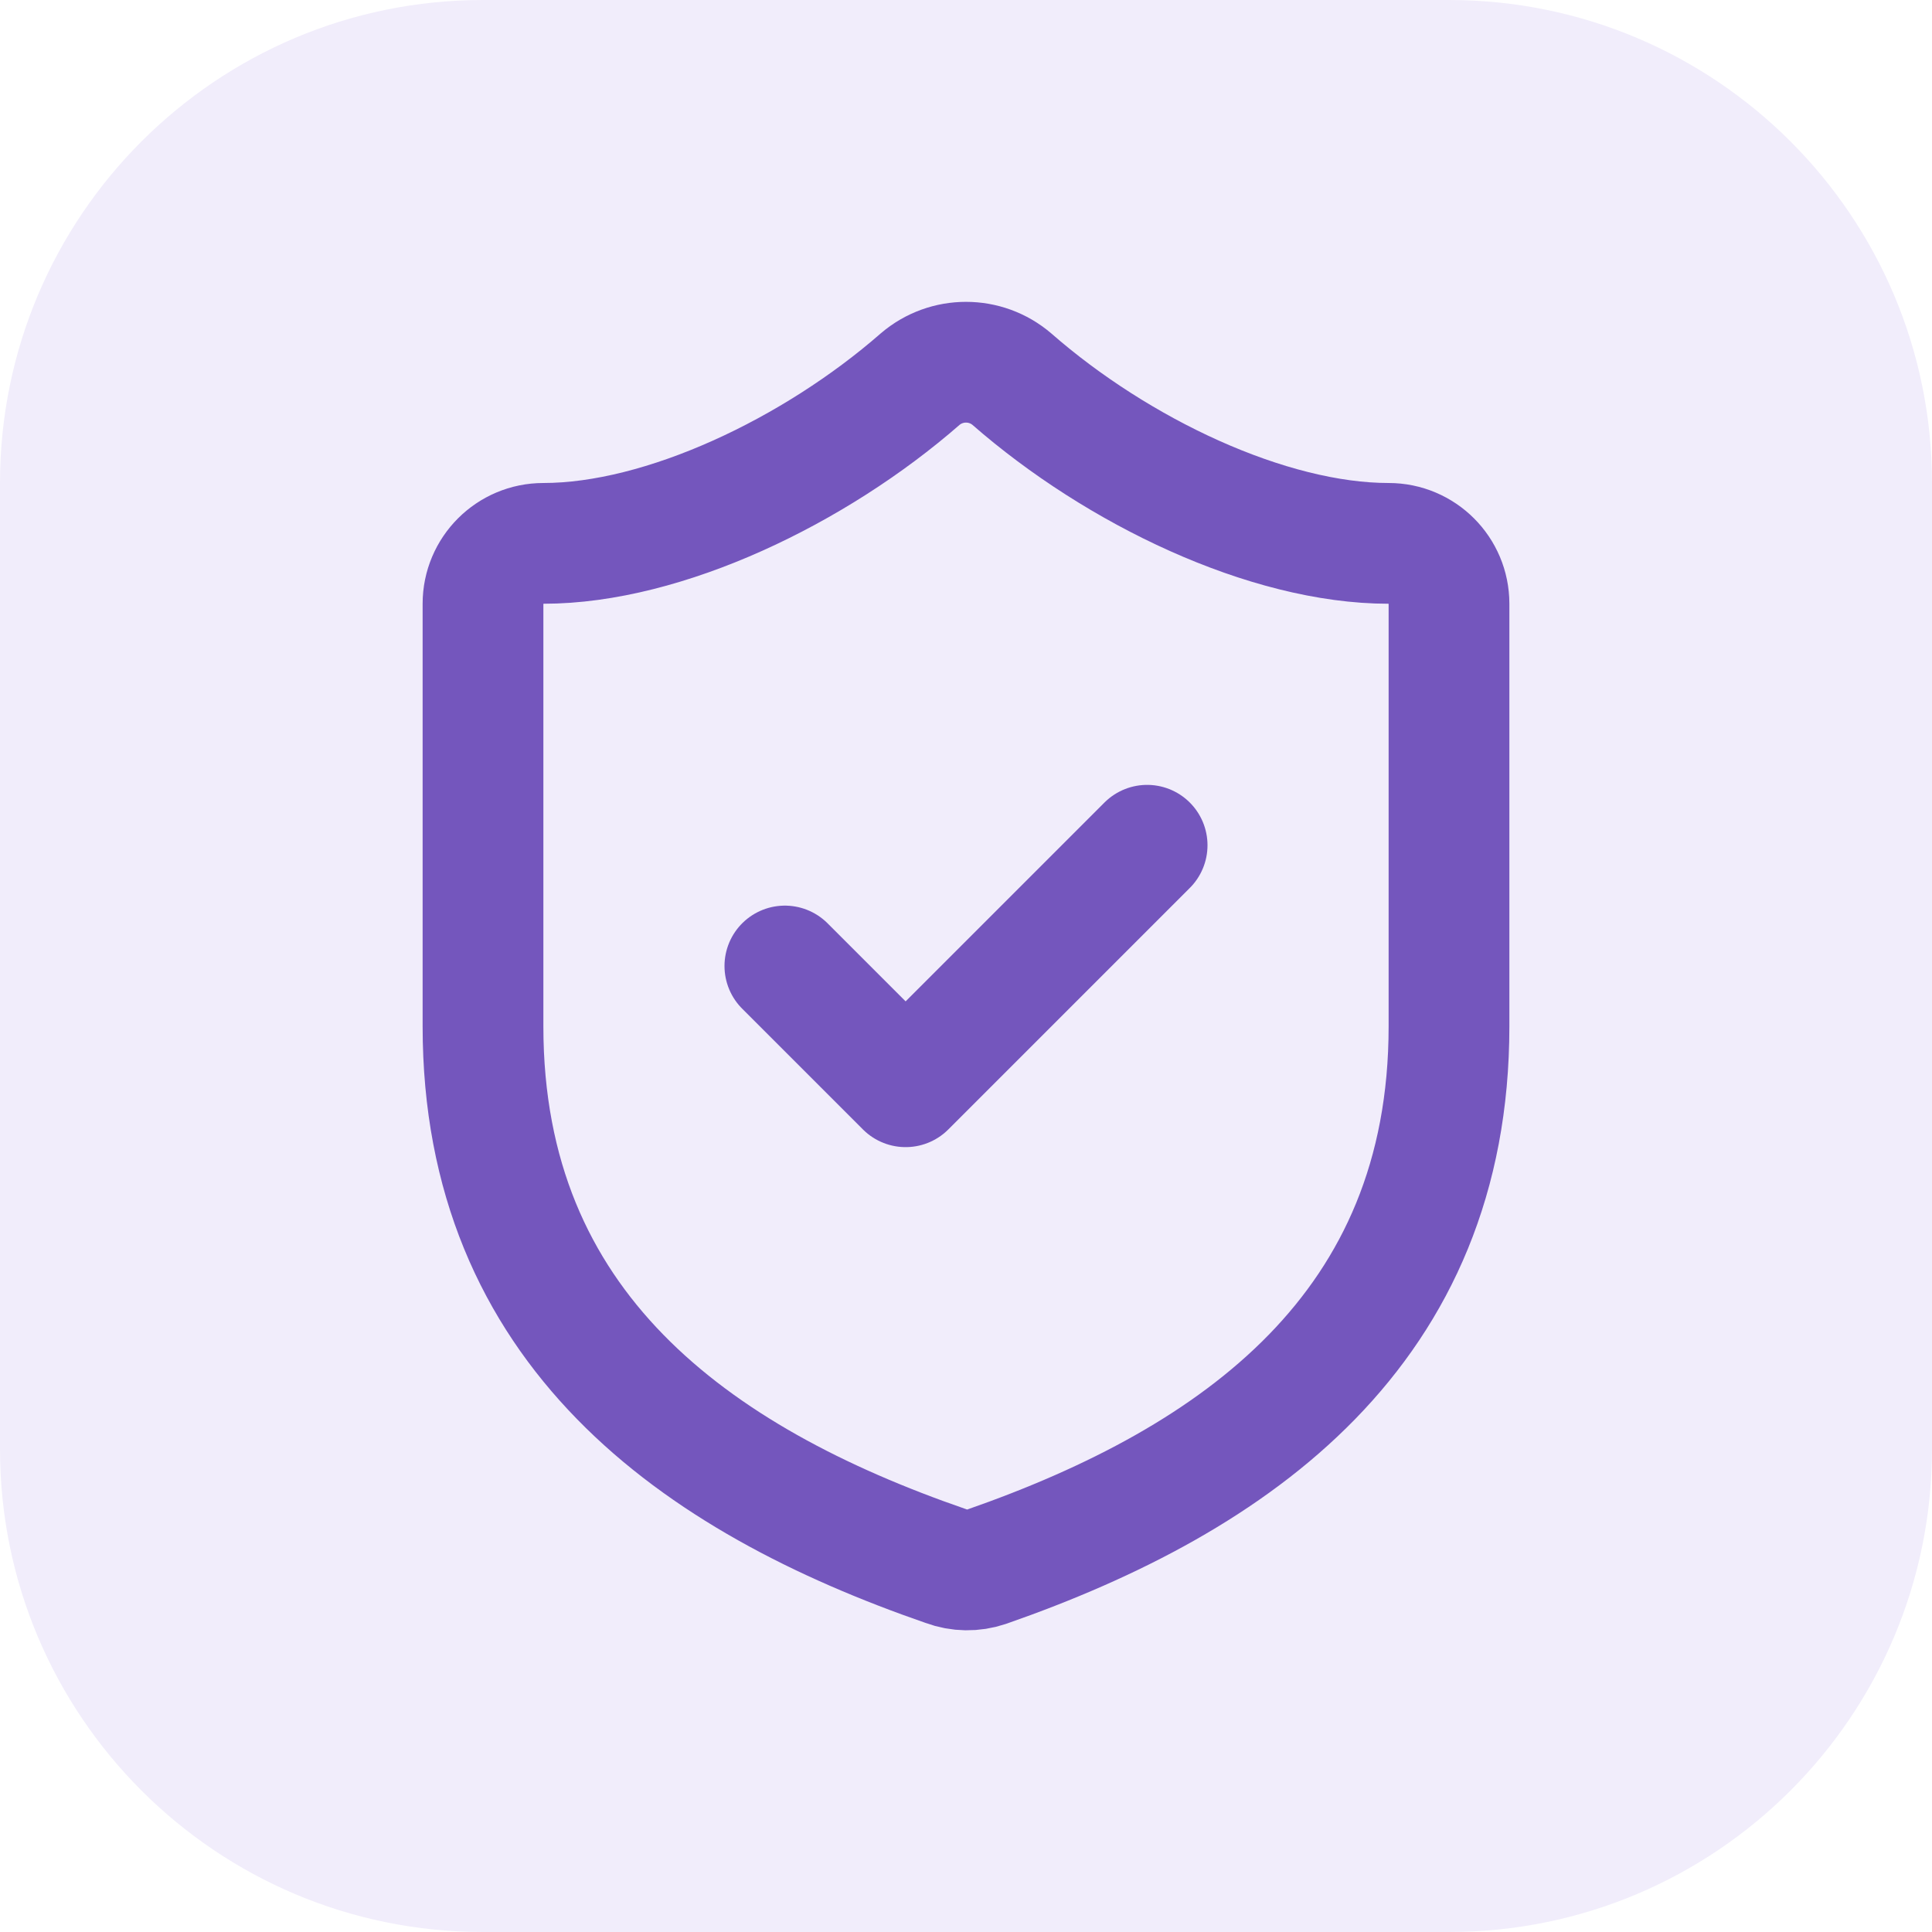
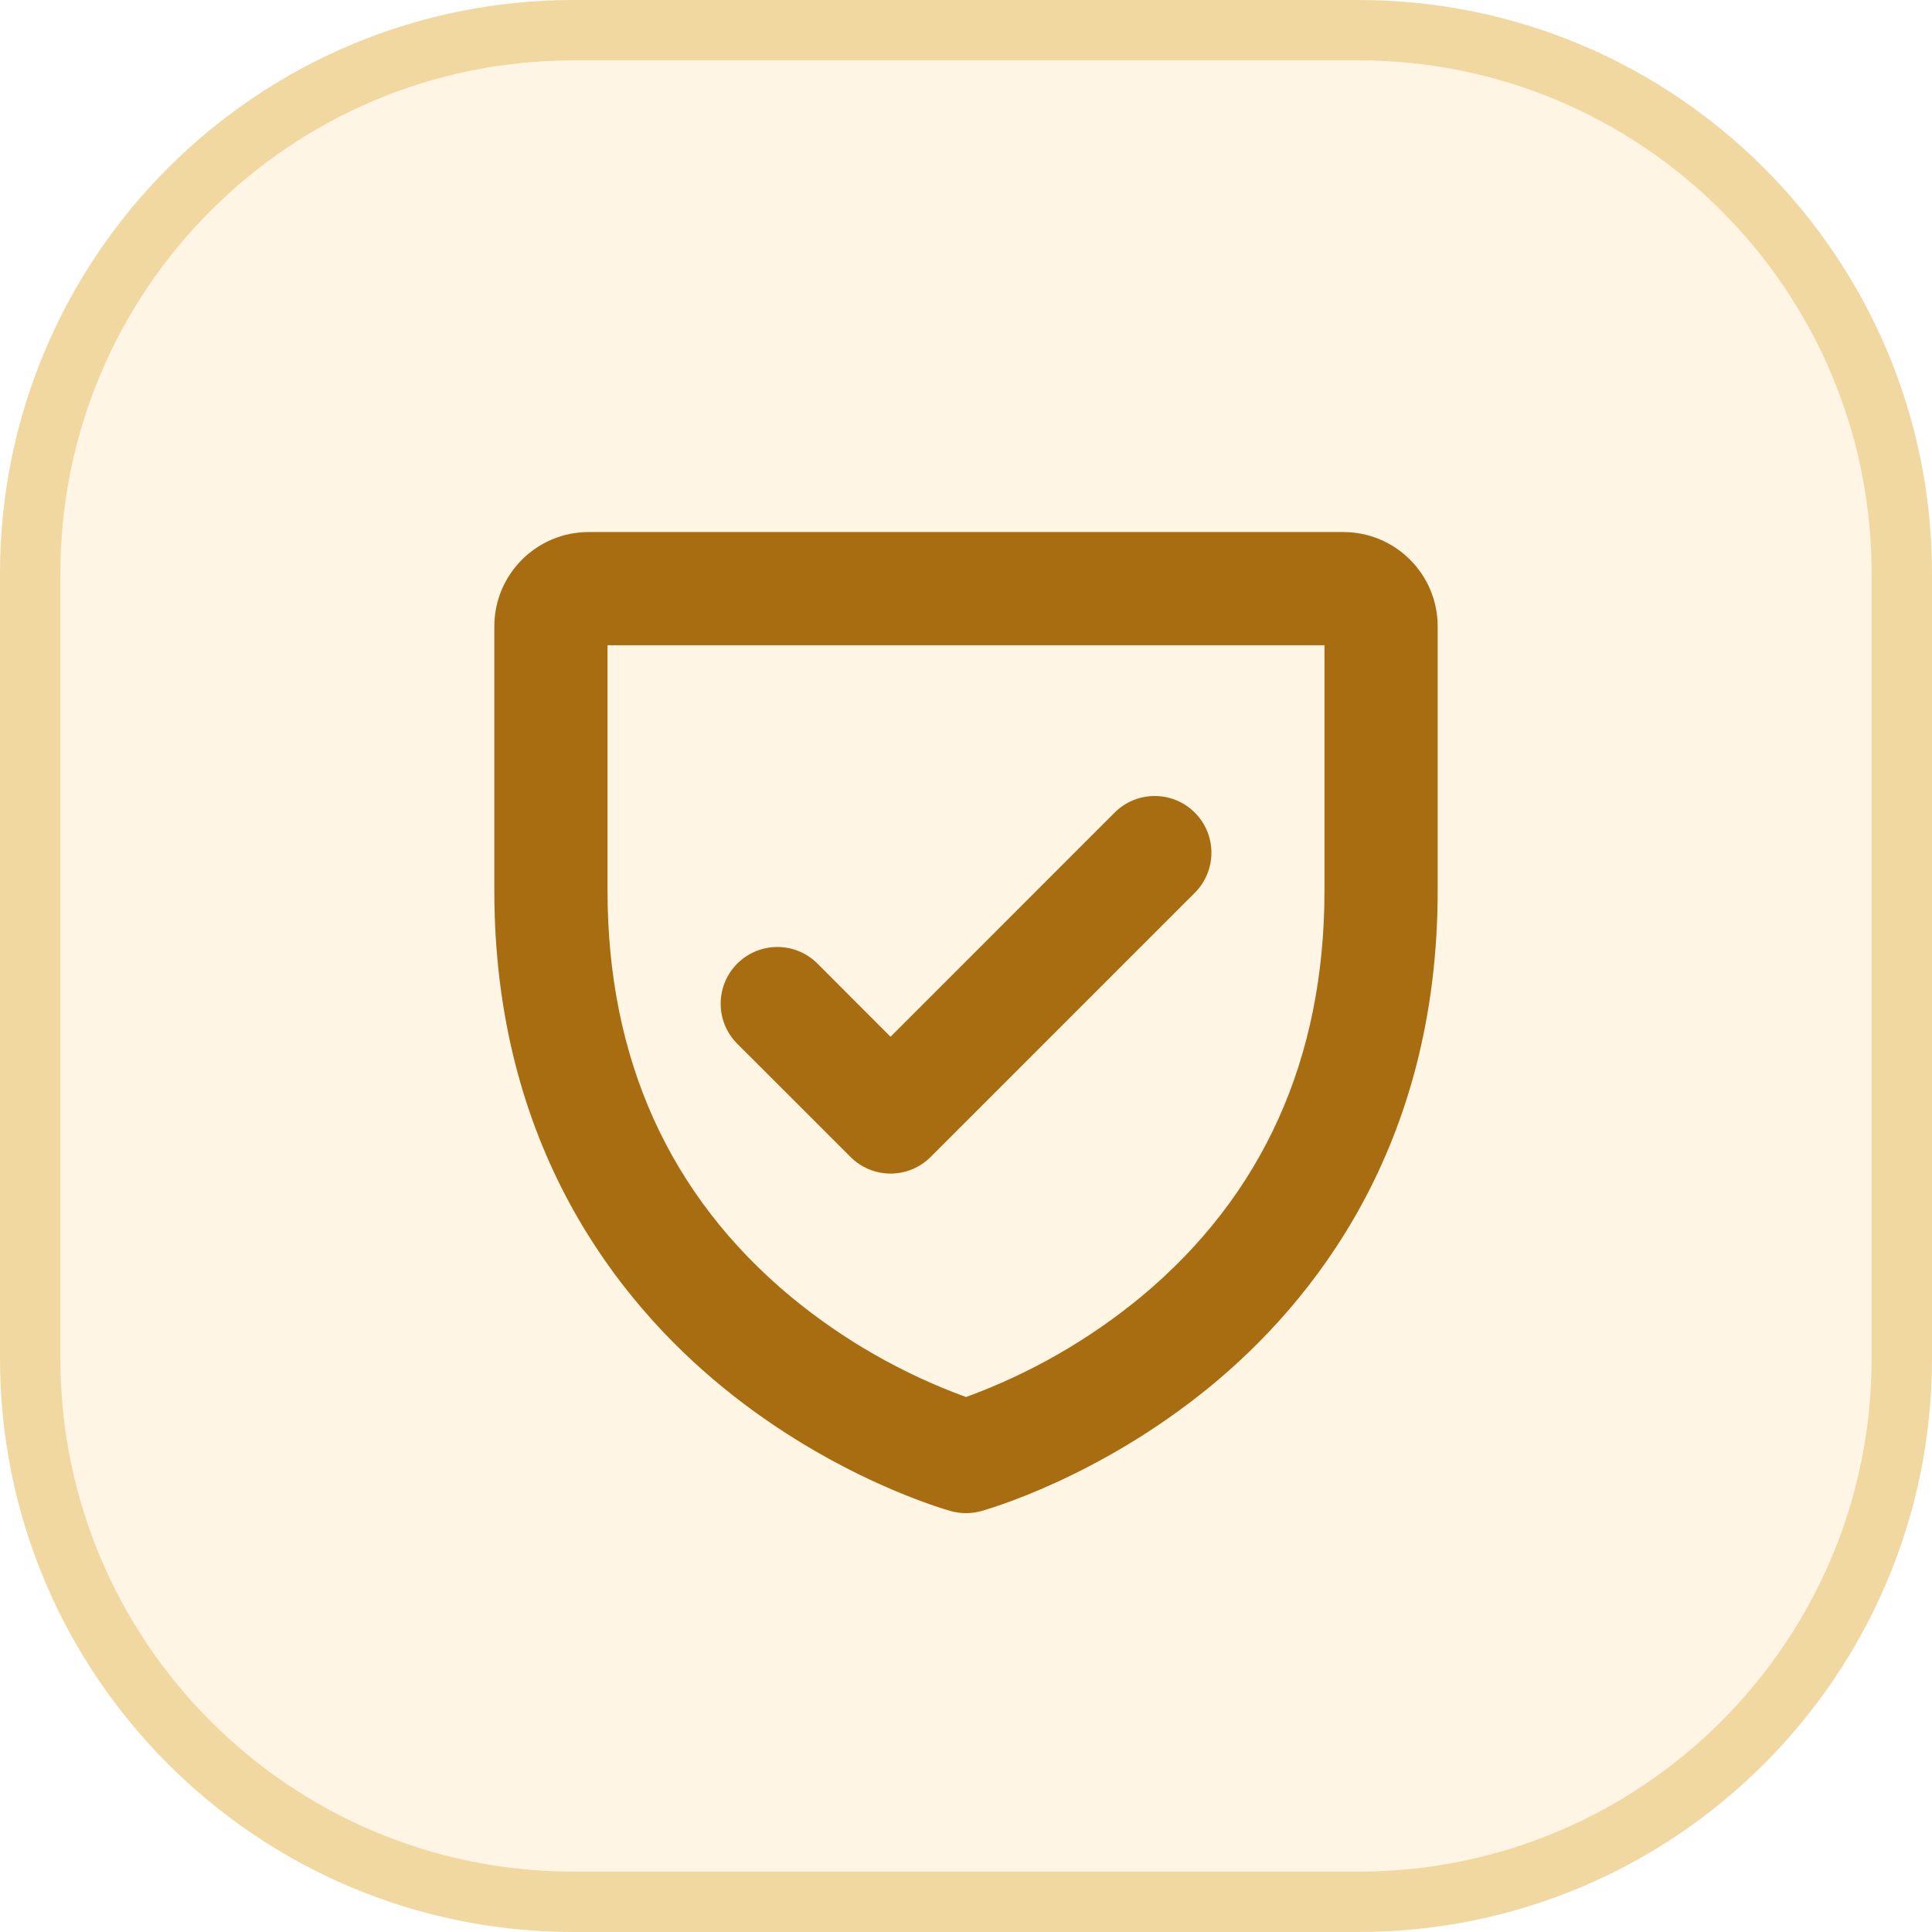
- <svg xmlns="http://www.w3.org/2000/svg" width="32" height="32" viewBox="0 0 32 32" role="img" aria-label="Safety">
-   <rect width="32" height="32" rx="8" fill="#f1edfb" />
-   <g transform="translate(4 4)" fill="none" stroke="#7456bd" stroke-linecap="round" stroke-linejoin="round" stroke-width="2">
-     <path d="M20 13c0 5-3.5 7.5-7.66 8.95a1 1 0 0 1-.67-.01C7.5 20.5 4 18 4 13V6a1 1 0 0 1 1-1c2 0 4.5-1.2 6.24-2.72a1.17 1.17 0 0 1 1.52 0C14.51 3.81 17 5 19 5a1 1 0 0 1 1 1z" />
-     <path d="m9 12 2 2 4-4" />
-   </g>
+ <svg xmlns="http://www.w3.org/2000/svg" width="32" height="32" viewBox="0 0 32 32" role="img" aria-label="Act safely">
+   <rect x=".5" y=".5" width="31" height="31" rx="9" fill="#fff5e5" stroke="#f1d8a1" />
+   <path transform="translate(6 6) scale(.078125)" fill="#a96d11" d="M208 36H48a20 20 0 0 0-20 20v56c0 54.29 26.32 87.22 48.4 105.29c23.71 19.39 47.44 26 48.44 26.29a12.1 12.1 0 0 0 6.32 0c1-.28 24.73-6.9 48.44-26.29c22.08-18.07 48.4-51 48.4-105.29V56a20 20 0 0 0-20-20m-4 76c0 35.71-13.09 64.69-38.91 86.15A126.3 126.3 0 0 1 128 219.38a126.1 126.1 0 0 1-37.09-21.23C65.09 176.69 52 147.71 52 112V60h152ZM79.51 144.49a12 12 0 1 1 17-17L112 143l47.51-47.52a12 12 0 0 1 17 17l-56 56a12 12 0 0 1-17 0Z" />
</svg>
